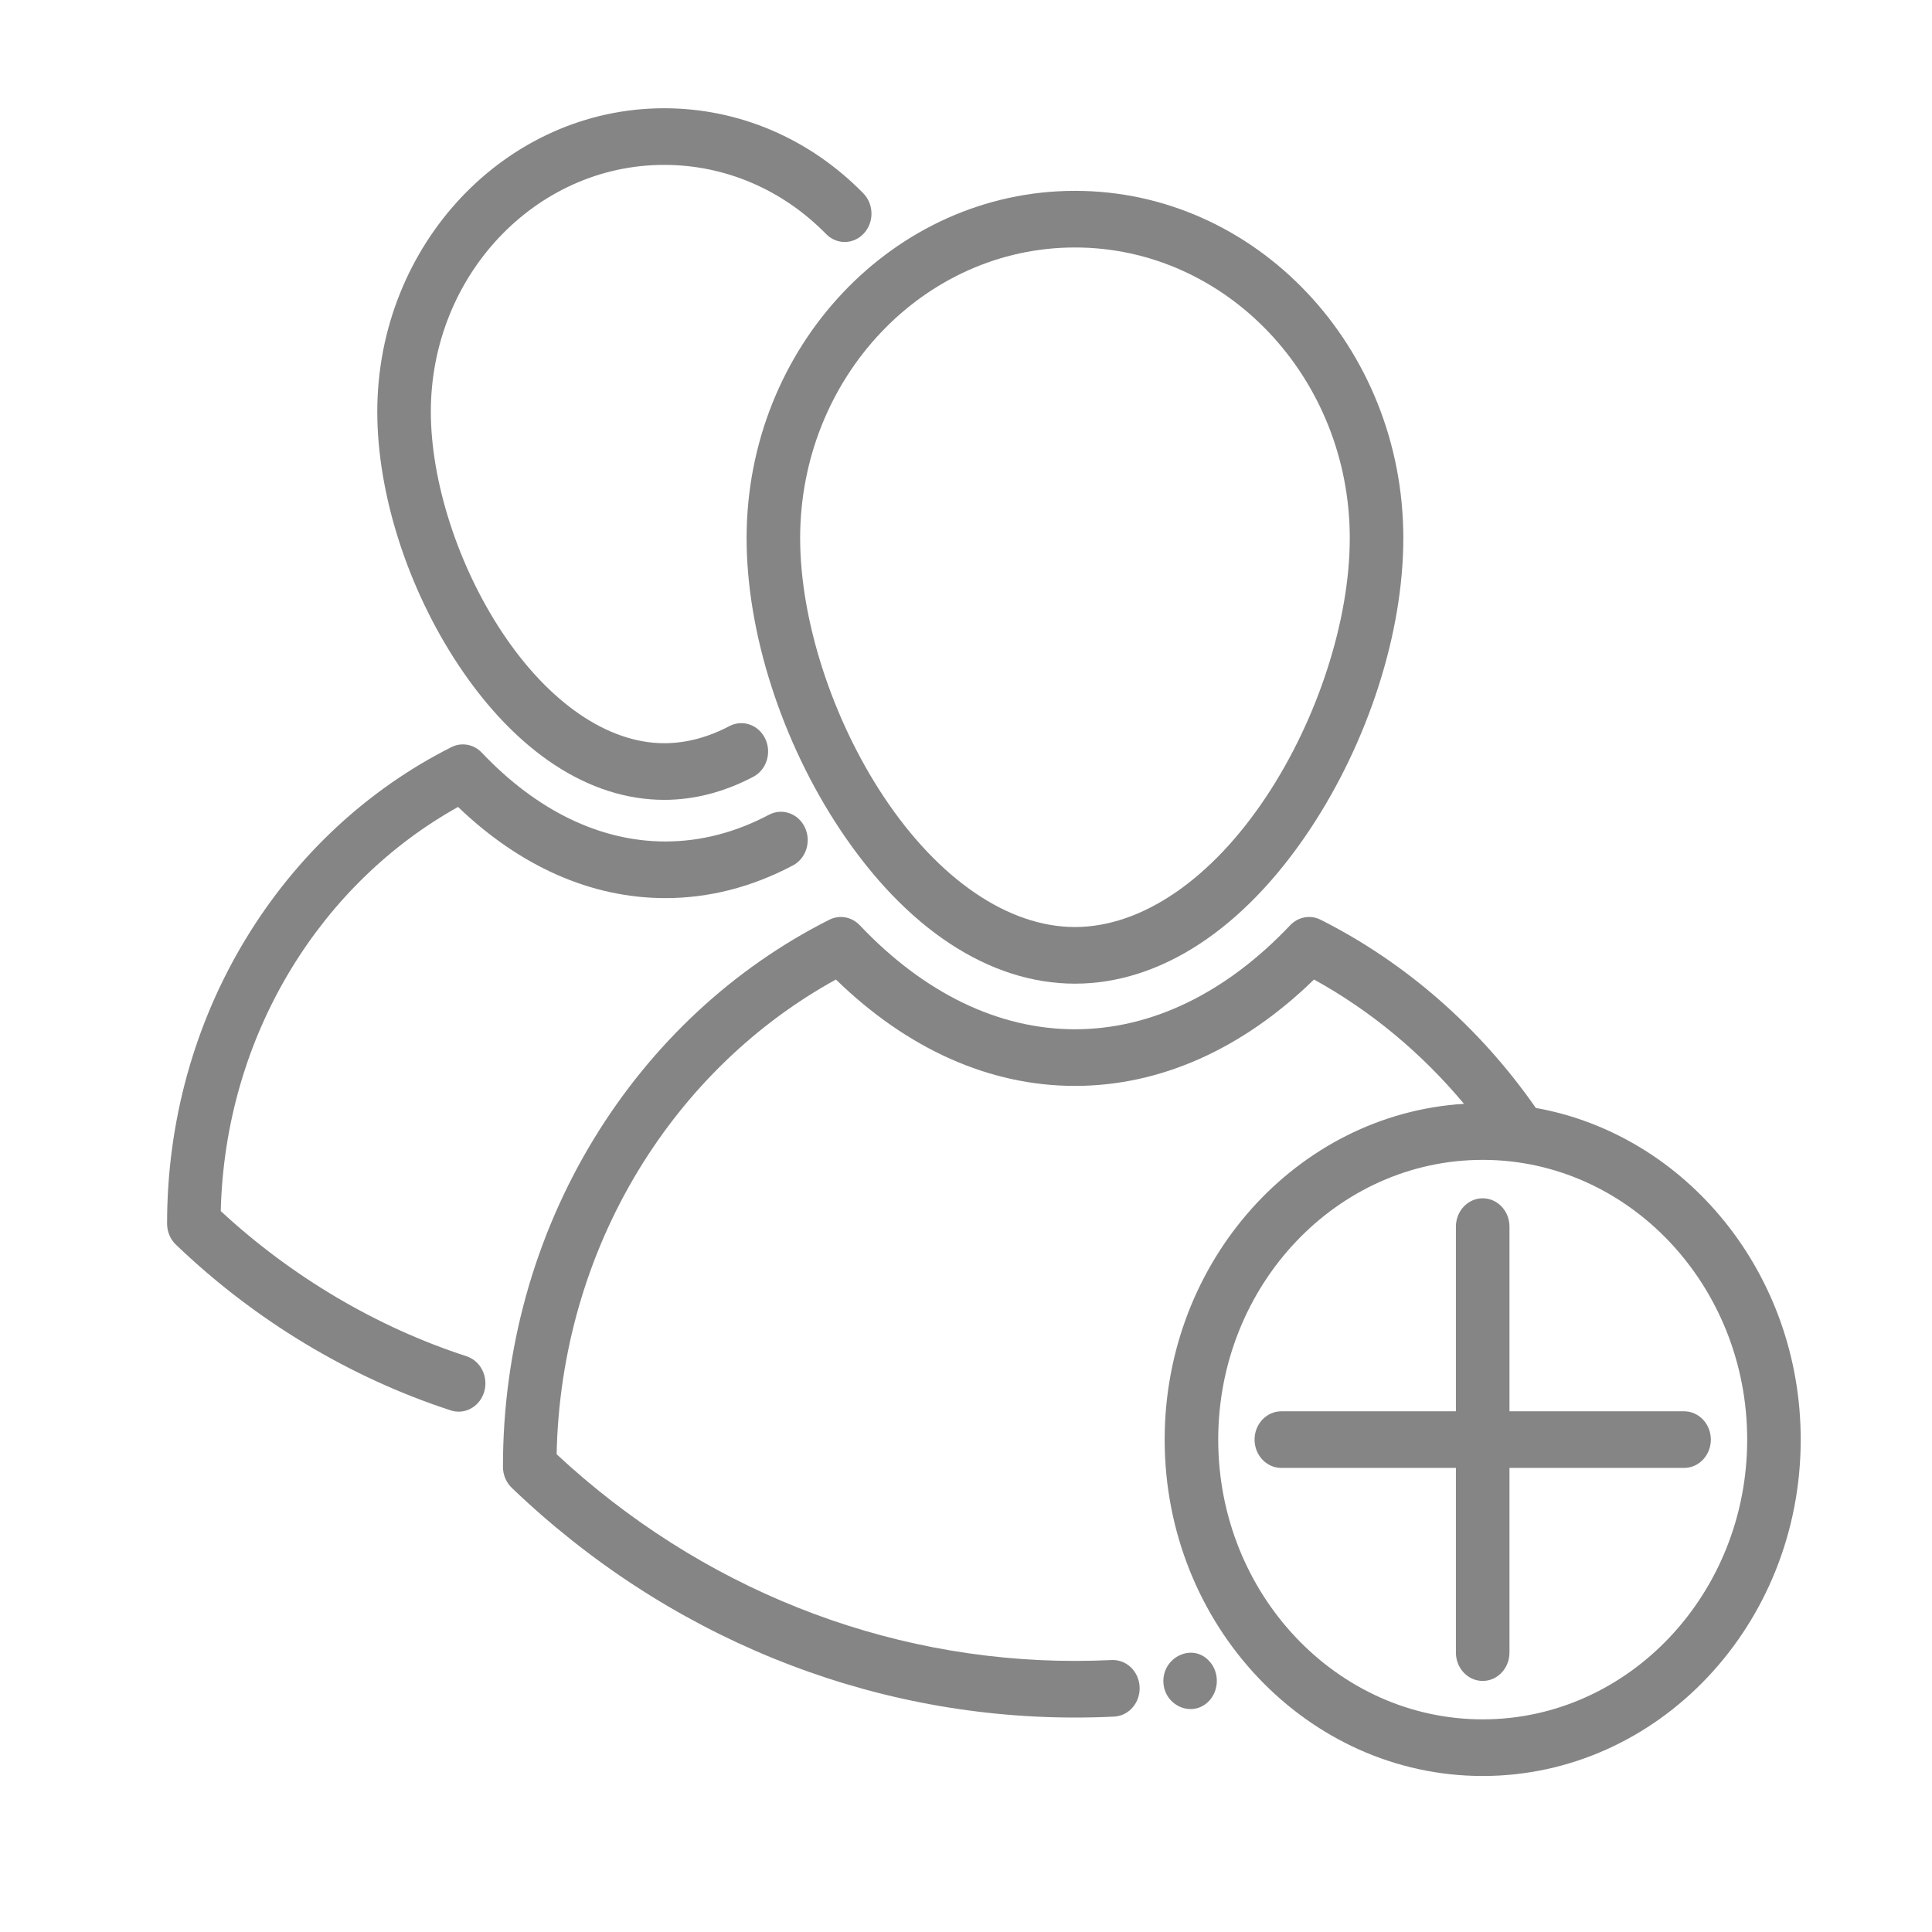
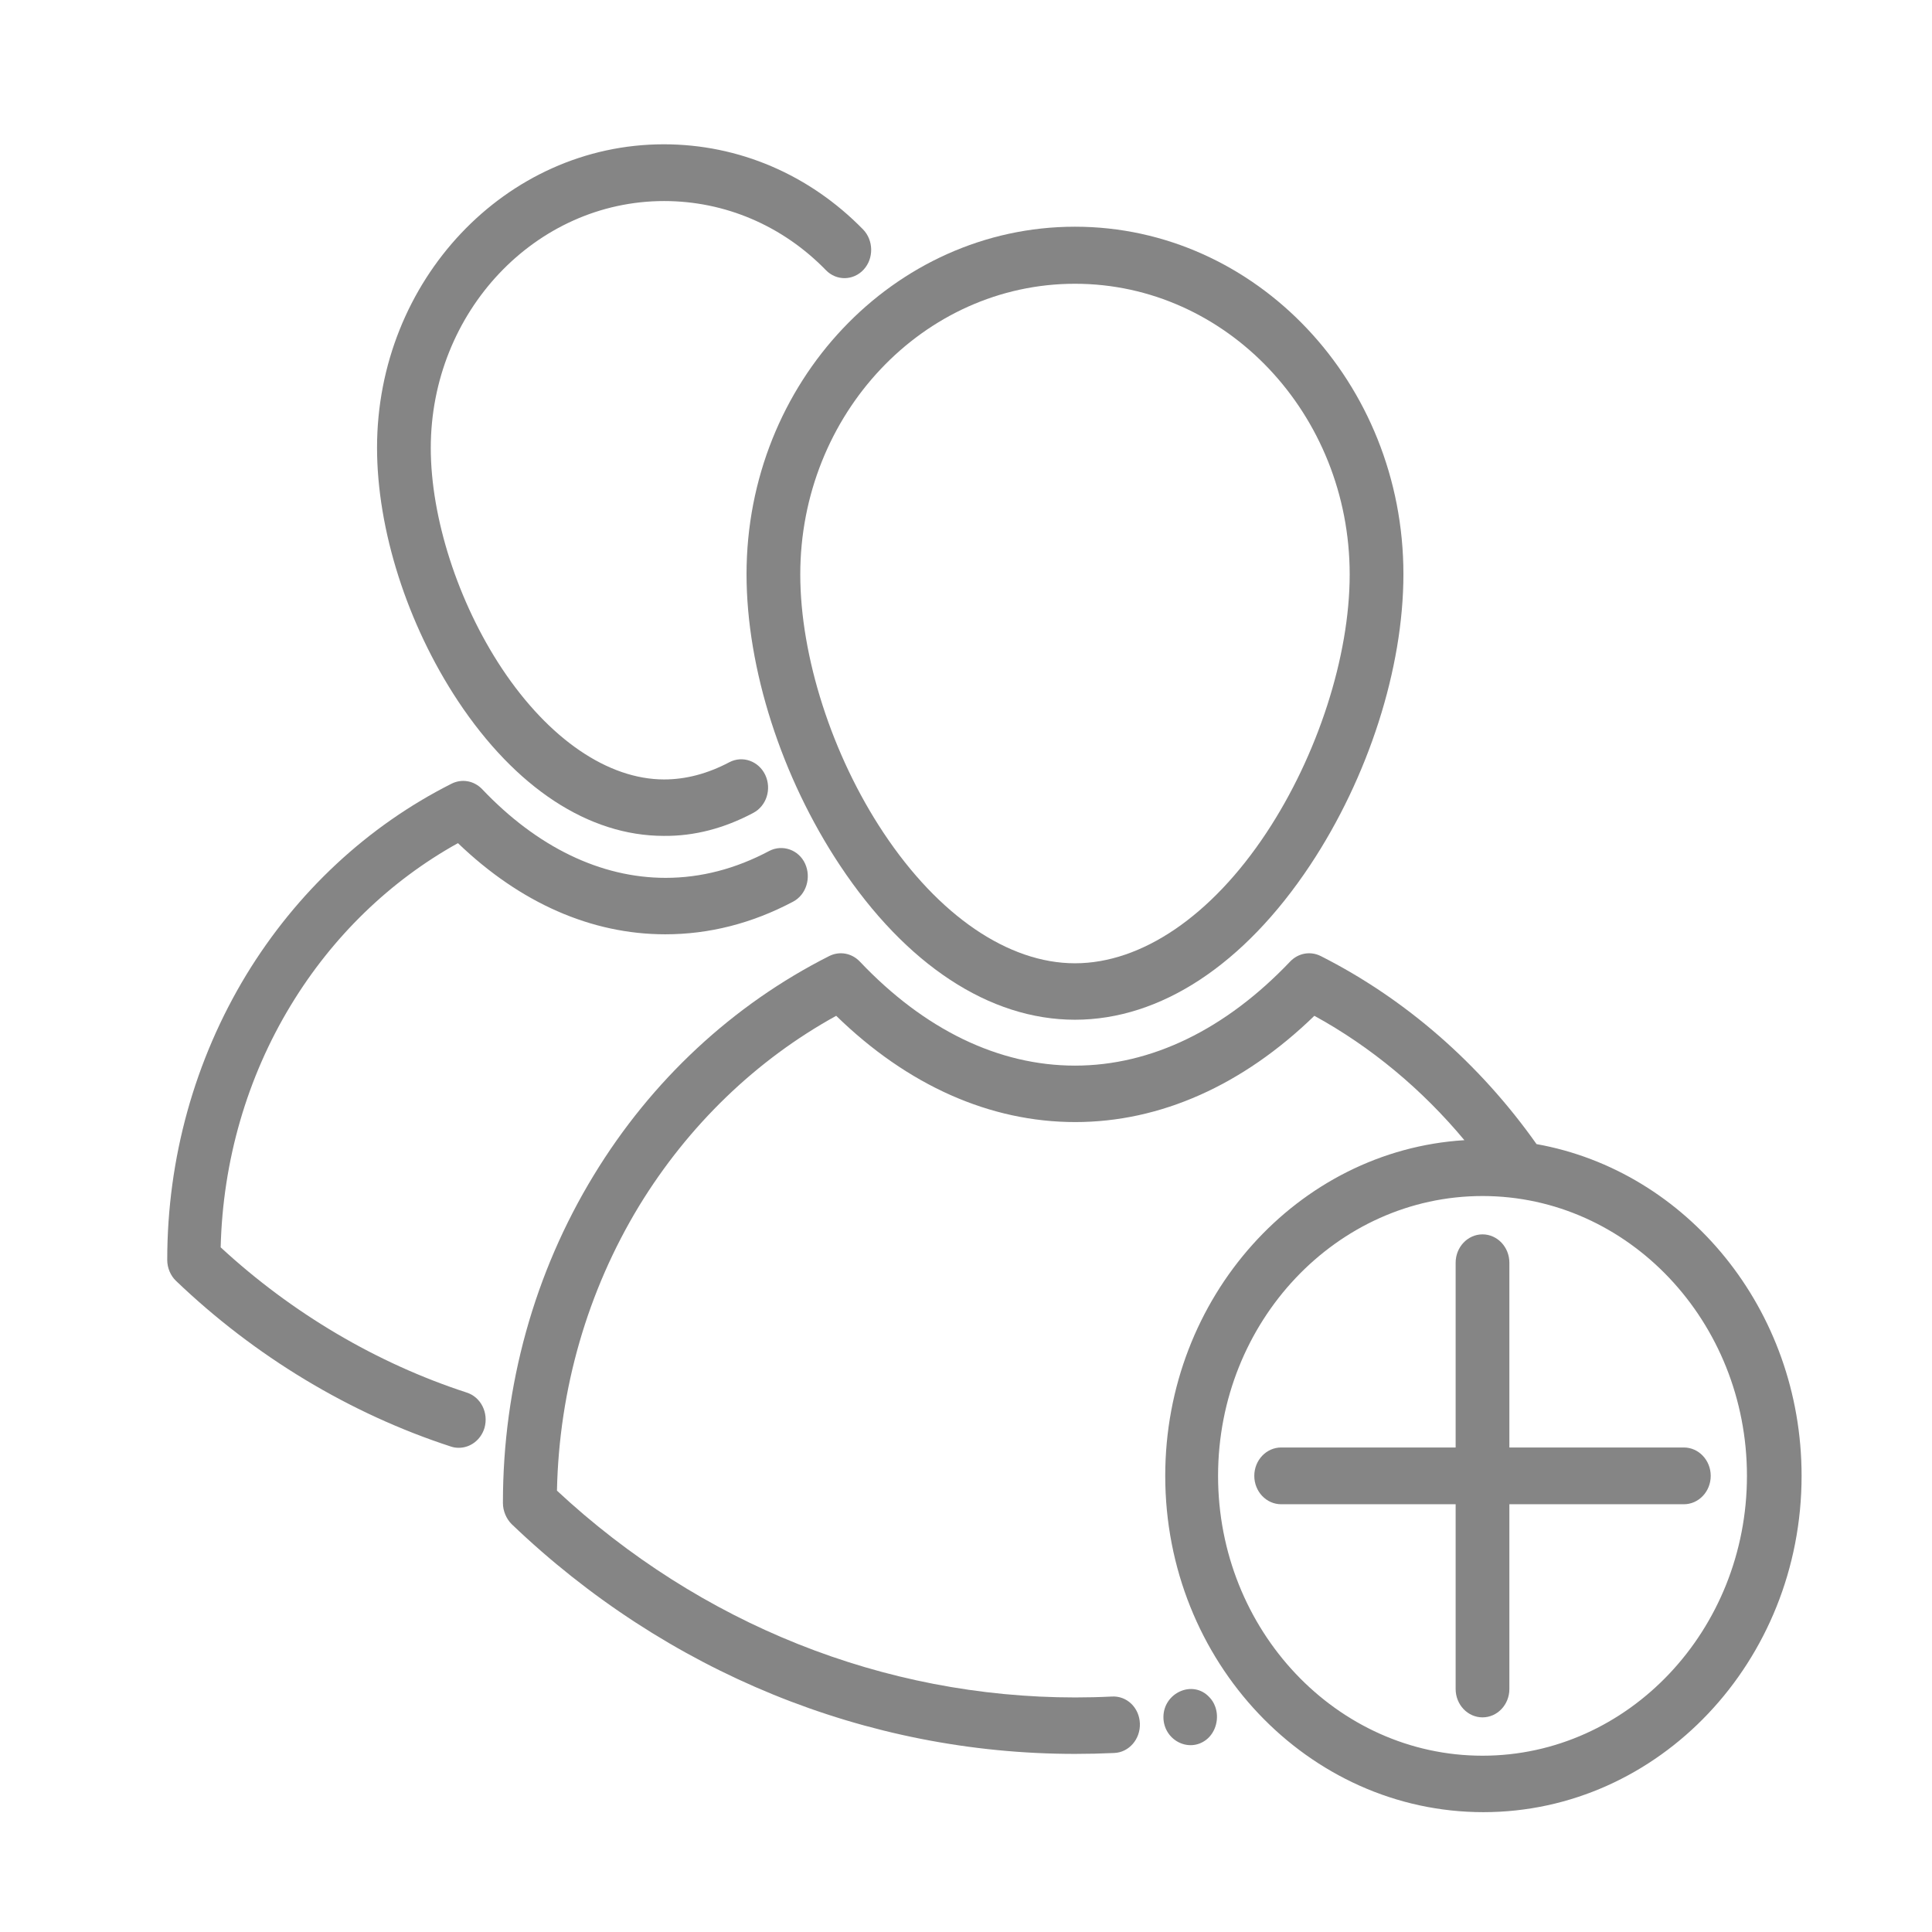
- <svg xmlns="http://www.w3.org/2000/svg" xmlns:xlink="http://www.w3.org/1999/xlink" version="1.1" preserveAspectRatio="xMidYMid meet" viewBox="0 0 640 640" width="640" height="640">
-   <defs>
-     <path d="M278.19 274.65C300.1 307.66 327.76 325.85 356.1 325.85C384.43 325.85 412.1 307.66 434 274.65C453.33 245.51 464.87 209.48 464.87 178.28C464.87 114.84 416.07 63.22 356.1 63.22C296.12 63.22 247.32 114.83 247.32 178.28C247.32 209.48 258.86 245.51 278.19 274.65ZM447.13 178.28C447.13 205.36 436.54 238.16 419.48 263.87C401.26 291.33 378.16 307.09 356.09 307.09C334.03 307.09 310.93 291.33 292.71 263.87C275.65 238.16 265.06 205.36 265.06 178.28C265.06 125.18 305.9 81.98 356.1 81.98C406.29 81.98 447.13 125.18 447.13 178.28Z" id="c8xxLZXxD" />
-     <path d="M385.38 556.83C385.36 564.41 393.81 568.84 399.54 564.35C402.77 561.82 403.96 557.16 402.43 553.24C402 552.11 401.34 551.05 400.51 550.2C395.09 544.28 385.4 548.75 385.38 556.83Z" id="a2hxjCQW1z" />
-     <path d="M402.43 553.24C402.43 553.24 402.43 553.24 402.43 553.24C402.29 552.86 402.29 552.86 402.43 553.24Z" id="bwMsU5J6X" />
-     <path d="M73.13 401.19C73.82 372.59 81.86 344.92 96.47 320.93C110.28 298.26 129.31 279.83 151.74 267.31C172.33 287.09 195.95 297.51 220.41 297.51C234.87 297.51 249.09 293.87 262.67 286.68C267.05 284.36 268.82 278.72 266.63 274.09C264.44 269.46 259.11 267.58 254.73 269.9C243.64 275.77 232.09 278.75 220.41 278.75C198.88 278.75 177.85 268.58 159.6 249.33C156.95 246.53 152.91 245.8 149.53 247.5C121.76 261.48 98.25 283.36 81.56 310.77C64.41 338.92 55.35 371.58 55.35 405.21C55.35 405.23 55.35 405.34 55.35 405.35C55.35 408 56.41 410.53 58.26 412.3C84.35 437.33 115.84 456.32 149.33 467.21C150.2 467.49 151.07 467.63 151.94 467.63C155.73 467.63 159.24 465.04 160.41 461C161.85 456.05 159.22 450.8 154.54 449.28C124.78 439.59 96.71 423.01 73.13 401.19Z" id="emdQsYalC" />
-     <path d="M249.52 257.33C253.91 255.03 255.7 249.4 253.52 244.76C251.34 240.12 246.02 238.23 241.63 240.53C234.47 244.3 227.2 246.2 220.02 246.2C201.39 246.2 181.83 232.82 166.35 209.48C151.77 187.51 142.72 159.5 142.72 136.39C142.72 91.3 177.4 54.62 220.02 54.62C240.14 54.62 259.19 62.76 273.66 77.53C277.19 81.13 282.8 81.02 286.2 77.29C289.6 73.57 289.5 67.63 285.98 64.03C268.18 45.87 244.75 35.86 220.02 35.86C167.62 35.86 124.98 80.96 124.98 136.39C124.98 163.56 135.02 194.91 151.83 220.25C170.95 249.08 195.17 264.96 220.02 264.96C229.96 264.96 239.89 262.4 249.52 257.33Z" id="a1UZqho4ZX" />
-     <path d="M437.46 304.67C434.08 302.97 430.04 303.7 427.39 306.5C406.03 329.04 381.38 340.96 356.1 340.96C330.83 340.96 306.17 329.05 284.81 306.5C282.15 303.7 278.12 302.97 274.73 304.67C242.85 320.73 215.87 345.85 196.7 377.31C177.02 409.63 166.61 447.12 166.61 485.74C166.61 485.75 166.61 485.88 166.61 485.9C166.61 488.55 167.67 491.07 169.52 492.85C220.69 541.93 286.95 568.96 356.1 568.96C360.42 568.96 364.78 568.86 369.06 568.65C373.96 568.41 377.74 564.02 377.51 558.85C377.29 553.67 373.17 549.68 368.24 549.91C364.23 550.1 360.15 550.2 356.1 550.2C292.69 550.2 231.87 525.92 184.39 481.74C185.08 448.15 194.45 415.64 211.61 387.47C227.89 360.75 250.38 339.08 276.91 324.48C300.63 347.56 327.88 359.72 356.1 359.72C384.32 359.72 411.58 347.56 435.28 324.48C454.08 334.83 470.94 348.85 484.96 365.66C429.75 369.07 385.81 417.65 385.81 476.89C385.81 538.34 433.07 588.32 491.16 588.32C549.25 588.32 596.51 538.33 596.51 476.89C596.51 421.79 558.5 375.91 508.76 367.02C490.21 340.38 465.65 318.87 437.46 304.67ZM403.55 476.89C403.55 425.79 442.85 384.22 491.16 384.22C539.47 384.22 578.78 425.79 578.78 476.89C578.77 527.99 539.47 569.56 491.16 569.56C442.85 569.56 403.55 527.99 403.55 476.89Z" id="aeO0GfY0L" />
-     <path d="M500.03 467.51C500.03 430.81 500.03 410.41 500.03 406.33C500.03 401.15 496.06 396.95 491.16 396.95C486.26 396.95 482.29 401.15 482.29 406.33C482.29 410.41 482.29 430.81 482.29 467.51C447.59 467.51 428.31 467.51 424.46 467.51C419.56 467.51 415.59 471.71 415.59 476.89C415.59 482.07 419.56 486.27 424.46 486.27C428.31 486.27 447.59 486.27 482.29 486.27C482.29 522.98 482.29 543.37 482.29 547.45C482.29 552.63 486.26 556.83 491.16 556.83C496.06 556.83 500.03 552.63 500.03 547.45C500.03 543.37 500.03 522.98 500.03 486.27C534.73 486.27 554.01 486.27 557.87 486.27C562.77 486.27 566.74 482.07 566.74 476.89C566.74 471.71 562.77 467.51 557.87 467.51C550.16 467.51 530.88 467.51 500.03 467.51Z" id="a5orR8OAzJ" />
-   </defs>
+ <svg xmlns="http://www.w3.org/2000/svg" version="1.1" id="Livello_1" x="0px" y="0px" viewBox="0 0 640 640" style="enable-background:new 0 0 640 640;" xml:space="preserve">
+   <style type="text/css">
+ 	.st0{fill:#858585;}
+ 	.st1{fill-opacity:0;stroke:#000000;stroke-opacity:0;}
+ </style>
  <g>
    <g>
      <g>
-         <use xlink:href="#c8xxLZXxD" opacity="1" fill="#858585" fill-opacity="1" />
        <g>
-           <use xlink:href="#c8xxLZXxD" opacity="1" fill-opacity="0" stroke="#000000" stroke-width="1" stroke-opacity="0" />
+           <path id="c8xxLZXxD" class="st0" d="M278.2,286.6c21.9,33,49.6,51.2,77.9,51.2c28.3,0,56-18.2,77.9-51.2      c19.3-29.1,30.9-65.2,30.9-96.4c0-63.4-48.8-115.1-108.8-115.1c-60,0-108.8,51.6-108.8,115.1      C247.3,221.5,258.9,257.5,278.2,286.6z M447.1,190.3c0,27.1-10.6,59.9-27.6,85.6c-18.2,27.5-41.3,43.2-63.4,43.2      c-22.1,0-45.2-15.8-63.4-43.2c-17.1-25.7-27.6-58.5-27.6-85.6c0-53.1,40.8-96.3,91-96.3C406.3,94,447.1,137.2,447.1,190.3z" />
+         </g>
+         <g>
+           <g>
+             <path id="c8xxLZXxD_1_" class="st1" d="M278.2,286.6c21.9,33,49.6,51.2,77.9,51.2c28.3,0,56-18.2,77.9-51.2       c19.3-29.1,30.9-65.2,30.9-96.4c0-63.4-48.8-115.1-108.8-115.1c-60,0-108.8,51.6-108.8,115.1       C247.3,221.5,258.9,257.5,278.2,286.6z M447.1,190.3c0,27.1-10.6,59.9-27.6,85.6c-18.2,27.5-41.3,43.2-63.4,43.2       c-22.1,0-45.2-15.8-63.4-43.2c-17.1-25.7-27.6-58.5-27.6-85.6c0-53.1,40.8-96.3,91-96.3C406.3,94,447.1,137.2,447.1,190.3z" />
+           </g>
        </g>
      </g>
      <g>
-         <use xlink:href="#a2hxjCQW1z" opacity="1" fill="#858585" fill-opacity="1" />
        <g>
-           <use xlink:href="#a2hxjCQW1z" opacity="1" fill-opacity="0" stroke="#000000" stroke-width="1" stroke-opacity="0" />
+           <path id="a2hxjCQW1z" class="st0" d="M385.4,568.8c0,7.6,8.4,12,14.2,7.5c3.2-2.5,4.4-7.2,2.9-11.1c-0.4-1.1-1.1-2.2-1.9-3      C395.1,556.3,385.4,560.8,385.4,568.8z" />
+         </g>
+         <g>
+           <g>
+             <path id="a2hxjCQW1z_1_" class="st1" d="M385.4,568.8c0,7.6,8.4,12,14.2,7.5c3.2-2.5,4.4-7.2,2.9-11.1c-0.4-1.1-1.1-2.2-1.9-3       C395.1,556.3,385.4,560.8,385.4,568.8z" />
+           </g>
        </g>
      </g>
      <g>
-         <use xlink:href="#bwMsU5J6X" opacity="1" fill="#858585" fill-opacity="1" />
        <g>
-           <use xlink:href="#bwMsU5J6X" opacity="1" fill-opacity="0" stroke="#000000" stroke-width="1" stroke-opacity="0" />
+           <path id="bwMsU5J6X" class="st0" d="M402.4,565.2L402.4,565.2C402.3,564.9,402.3,564.9,402.4,565.2z" />
+         </g>
+         <g>
+           <g>
+             <path id="bwMsU5J6X_1_" class="st1" d="M402.4,565.2L402.4,565.2C402.3,564.9,402.3,564.9,402.4,565.2z" />
+           </g>
        </g>
      </g>
      <g>
-         <use xlink:href="#emdQsYalC" opacity="1" fill="#858585" fill-opacity="1" />
        <g>
-           <use xlink:href="#emdQsYalC" opacity="1" fill-opacity="0" stroke="#000000" stroke-width="1" stroke-opacity="0" />
+           <path id="emdQsYalC" class="st0" d="M73.1,413.2c0.7-28.6,8.7-56.3,23.3-80.3c13.8-22.7,32.8-41.1,55.3-53.6      c20.6,19.8,44.2,30.2,68.7,30.2c14.5,0,28.7-3.6,42.3-10.8c4.4-2.3,6.1-8,4-12.6s-7.5-6.5-11.9-4.2c-11.1,5.9-22.6,8.9-34.3,8.9      c-21.5,0-42.6-10.2-60.8-29.4c-2.7-2.8-6.7-3.5-10.1-1.8c-27.8,14-51.3,35.9-68,63.3c-17.1,28.2-26.2,60.8-26.2,94.4      c0,0,0,0.1,0,0.1c0,2.6,1.1,5.2,2.9,6.9c26.1,25,57.6,44,91.1,54.9c0.9,0.3,1.7,0.4,2.6,0.4c3.8,0,7.3-2.6,8.5-6.6      c1.4-5-1.2-10.2-5.9-11.7C124.8,451.6,96.7,435,73.1,413.2z" />
+         </g>
+         <g>
+           <g>
+             <path id="emdQsYalC_1_" class="st1" d="M73.1,413.2c0.7-28.6,8.7-56.3,23.3-80.3c13.8-22.7,32.8-41.1,55.3-53.6       c20.6,19.8,44.2,30.2,68.7,30.2c14.5,0,28.7-3.6,42.3-10.8c4.4-2.3,6.1-8,4-12.6s-7.5-6.5-11.9-4.2       c-11.1,5.9-22.6,8.9-34.3,8.9c-21.5,0-42.6-10.2-60.8-29.4c-2.7-2.8-6.7-3.5-10.1-1.8c-27.8,14-51.3,35.9-68,63.3       c-17.1,28.2-26.2,60.8-26.2,94.4c0,0,0,0.1,0,0.1c0,2.6,1.1,5.2,2.9,6.9c26.1,25,57.6,44,91.1,54.9c0.9,0.3,1.7,0.4,2.6,0.4       c3.8,0,7.3-2.6,8.5-6.6c1.4-5-1.2-10.2-5.9-11.7C124.8,451.6,96.7,435,73.1,413.2z" />
+           </g>
        </g>
      </g>
      <g>
-         <use xlink:href="#a1UZqho4ZX" opacity="1" fill="#858585" fill-opacity="1" />
        <g>
-           <use xlink:href="#a1UZqho4ZX" opacity="1" fill-opacity="0" stroke="#000000" stroke-width="1" stroke-opacity="0" />
+           <path id="a1UZqho4ZX" class="st0" d="M249.5,269.3c4.4-2.3,6.2-7.9,4-12.6c-2.2-4.6-7.5-6.5-11.9-4.2      c-7.2,3.8-14.4,5.7-21.6,5.7c-18.6,0-38.2-13.4-53.7-36.7c-14.6-22-23.6-50-23.6-73.1c0-45.1,34.7-81.8,77.3-81.8      c20.1,0,39.2,8.1,53.6,22.9c3.5,3.6,9.1,3.5,12.5-0.2c3.4-3.7,3.3-9.7-0.2-13.3c-17.8-18.2-41.2-28.2-66-28.2      c-52.4,0-95,45.1-95,100.5c0,27.2,10,58.5,26.8,83.9c19.1,28.8,43.3,44.7,68.2,44.7C230,277,239.9,274.4,249.5,269.3z" />
+         </g>
+         <g>
+           <g>
+             <path id="a1UZqho4ZX_1_" class="st1" d="M249.5,269.3c4.4-2.3,6.2-7.9,4-12.6c-2.2-4.6-7.5-6.5-11.9-4.2       c-7.2,3.8-14.4,5.7-21.6,5.7c-18.6,0-38.2-13.4-53.7-36.7c-14.6-22-23.6-50-23.6-73.1c0-45.1,34.7-81.8,77.3-81.8       c20.1,0,39.2,8.1,53.6,22.9c3.5,3.6,9.1,3.5,12.5-0.2c3.4-3.7,3.3-9.7-0.2-13.3c-17.8-18.2-41.2-28.2-66-28.2       c-52.4,0-95,45.1-95,100.5c0,27.2,10,58.5,26.8,83.9c19.1,28.8,43.3,44.7,68.2,44.7C230,277,239.9,274.4,249.5,269.3z" />
+           </g>
        </g>
      </g>
      <g>
-         <use xlink:href="#aeO0GfY0L" opacity="1" fill="#858585" fill-opacity="1" />
        <g>
-           <use xlink:href="#aeO0GfY0L" opacity="1" fill-opacity="0" stroke="#000000" stroke-width="1" stroke-opacity="0" />
+           <path id="aeO0GfY0L" class="st0" d="M437.5,316.7c-3.4-1.7-7.4-1-10.1,1.8C406,341,381.4,353,356.1,353      c-25.3,0-49.9-11.9-71.3-34.5c-2.7-2.8-6.7-3.5-10.1-1.8c-31.9,16.1-58.9,41.2-78,72.6c-19.7,32.3-30.1,69.8-30.1,108.4      c0,0,0,0.1,0,0.2c0,2.6,1.1,5.2,2.9,7C220.7,553.9,287,581,356.1,581c4.3,0,8.7-0.1,13-0.3c4.9-0.2,8.7-4.6,8.5-9.8      c-0.2-5.2-4.3-9.2-9.3-8.9c-4,0.2-8.1,0.3-12.1,0.3c-63.4,0-124.2-24.3-171.7-68.5c0.7-33.6,10.1-66.1,27.2-94.3      c16.3-26.7,38.8-48.4,65.3-63c23.7,23.1,51,35.2,79.2,35.2s55.5-12.2,79.2-35.2c18.8,10.3,35.7,24.4,49.7,41.2      c-55.2,3.4-99.1,52-99.1,111.2c0,61.5,47.3,111.4,105.4,111.4s105.4-50,105.4-111.4c0-55.1-38-101-87.8-109.9      C490.2,352.4,465.6,330.9,437.5,316.7z M403.5,488.9c0-51.1,39.3-92.7,87.6-92.7s87.6,41.6,87.6,92.7      c0,51.1-39.3,92.7-87.6,92.7S403.5,540,403.5,488.9z" />
+         </g>
+         <g>
+           <g>
+             <path id="aeO0GfY0L_1_" class="st1" d="M437.5,316.7c-3.4-1.7-7.4-1-10.1,1.8C406,341,381.4,353,356.1,353       c-25.3,0-49.9-11.9-71.3-34.5c-2.7-2.8-6.7-3.5-10.1-1.8c-31.9,16.1-58.9,41.2-78,72.6c-19.7,32.3-30.1,69.8-30.1,108.4       c0,0,0,0.1,0,0.2c0,2.6,1.1,5.2,2.9,7C220.7,553.9,287,581,356.1,581c4.3,0,8.7-0.1,13-0.3c4.9-0.2,8.7-4.6,8.5-9.8       c-0.2-5.2-4.3-9.2-9.3-8.9c-4,0.2-8.1,0.3-12.1,0.3c-63.4,0-124.2-24.3-171.7-68.5c0.7-33.6,10.1-66.1,27.2-94.3       c16.3-26.7,38.8-48.4,65.3-63c23.7,23.1,51,35.2,79.2,35.2s55.5-12.2,79.2-35.2c18.8,10.3,35.7,24.4,49.7,41.2       c-55.2,3.4-99.1,52-99.1,111.2c0,61.5,47.3,111.4,105.4,111.4s105.4-50,105.4-111.4c0-55.1-38-101-87.8-109.9       C490.2,352.4,465.6,330.9,437.5,316.7z M403.5,488.9c0-51.1,39.3-92.7,87.6-92.7s87.6,41.6,87.6,92.7       c0,51.1-39.3,92.7-87.6,92.7S403.5,540,403.5,488.9z" />
+           </g>
        </g>
      </g>
      <g>
-         <use xlink:href="#a5orR8OAzJ" opacity="1" fill="#858585" fill-opacity="1" />
        <g>
-           <use xlink:href="#a5orR8OAzJ" opacity="1" fill-opacity="0" stroke="#000000" stroke-width="1" stroke-opacity="0" />
+           <path id="a5orR8OAzJ" class="st0" d="M500,479.5c0-36.7,0-57.1,0-61.2c0-5.2-4-9.4-8.9-9.4s-8.9,4.2-8.9,9.4      c0,4.1,0,24.5,0,61.2c-34.7,0-54,0-57.8,0c-4.9,0-8.9,4.2-8.9,9.4c0,5.2,4,9.4,8.9,9.4c3.9,0,23.1,0,57.8,0      c0,36.7,0,57.1,0,61.2c0,5.2,4,9.4,8.9,9.4s8.9-4.2,8.9-9.4c0-4.1,0-24.5,0-61.2c34.7,0,54,0,57.8,0c4.9,0,8.9-4.2,8.9-9.4      c0-5.2-4-9.4-8.9-9.4C550.2,479.5,530.9,479.5,500,479.5z" />
+         </g>
+         <g>
+           <g>
+             <path id="a5orR8OAzJ_1_" class="st1" d="M500,479.5c0-36.7,0-57.1,0-61.2c0-5.2-4-9.4-8.9-9.4s-8.9,4.2-8.9,9.4       c0,4.1,0,24.5,0,61.2c-34.7,0-54,0-57.8,0c-4.9,0-8.9,4.2-8.9,9.4c0,5.2,4,9.4,8.9,9.4c3.9,0,23.1,0,57.8,0       c0,36.7,0,57.1,0,61.2c0,5.2,4,9.4,8.9,9.4s8.9-4.2,8.9-9.4c0-4.1,0-24.5,0-61.2c34.7,0,54,0,57.8,0c4.9,0,8.9-4.2,8.9-9.4       c0-5.2-4-9.4-8.9-9.4C550.2,479.5,530.9,479.5,500,479.5z" />
+           </g>
        </g>
      </g>
    </g>
  </g>
</svg>
